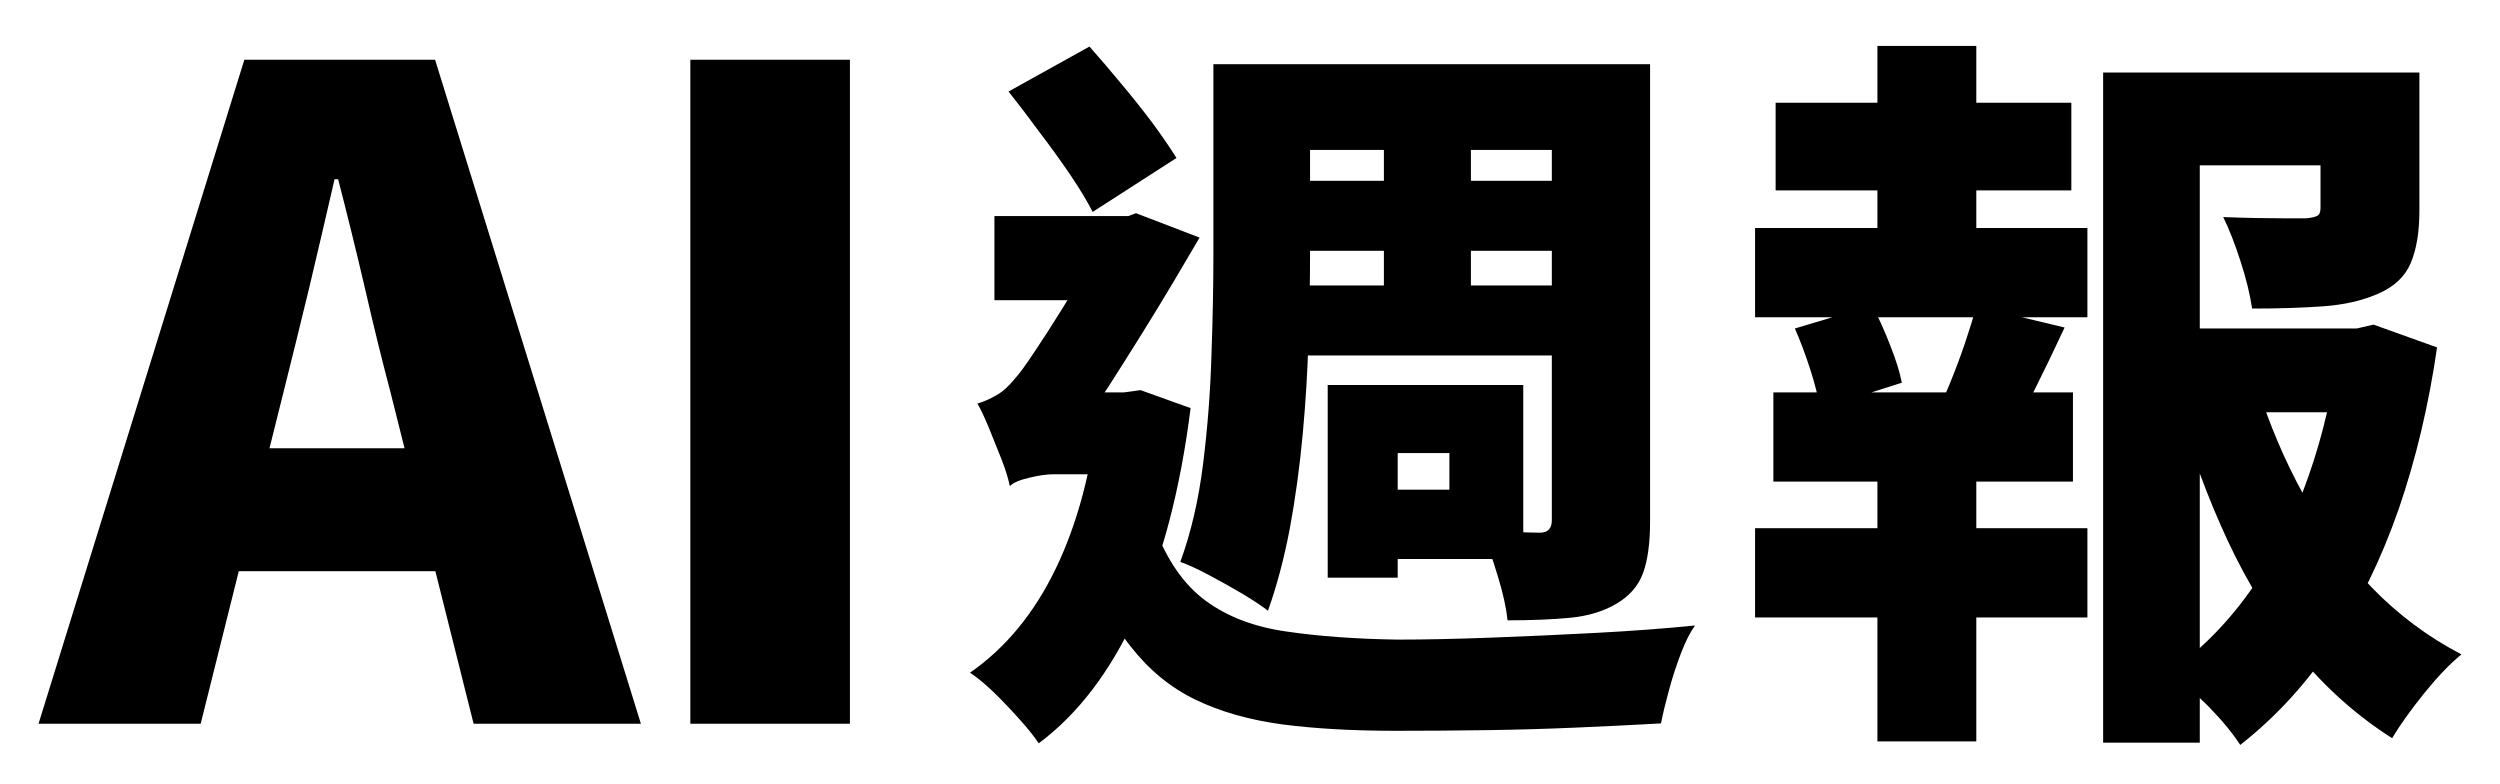
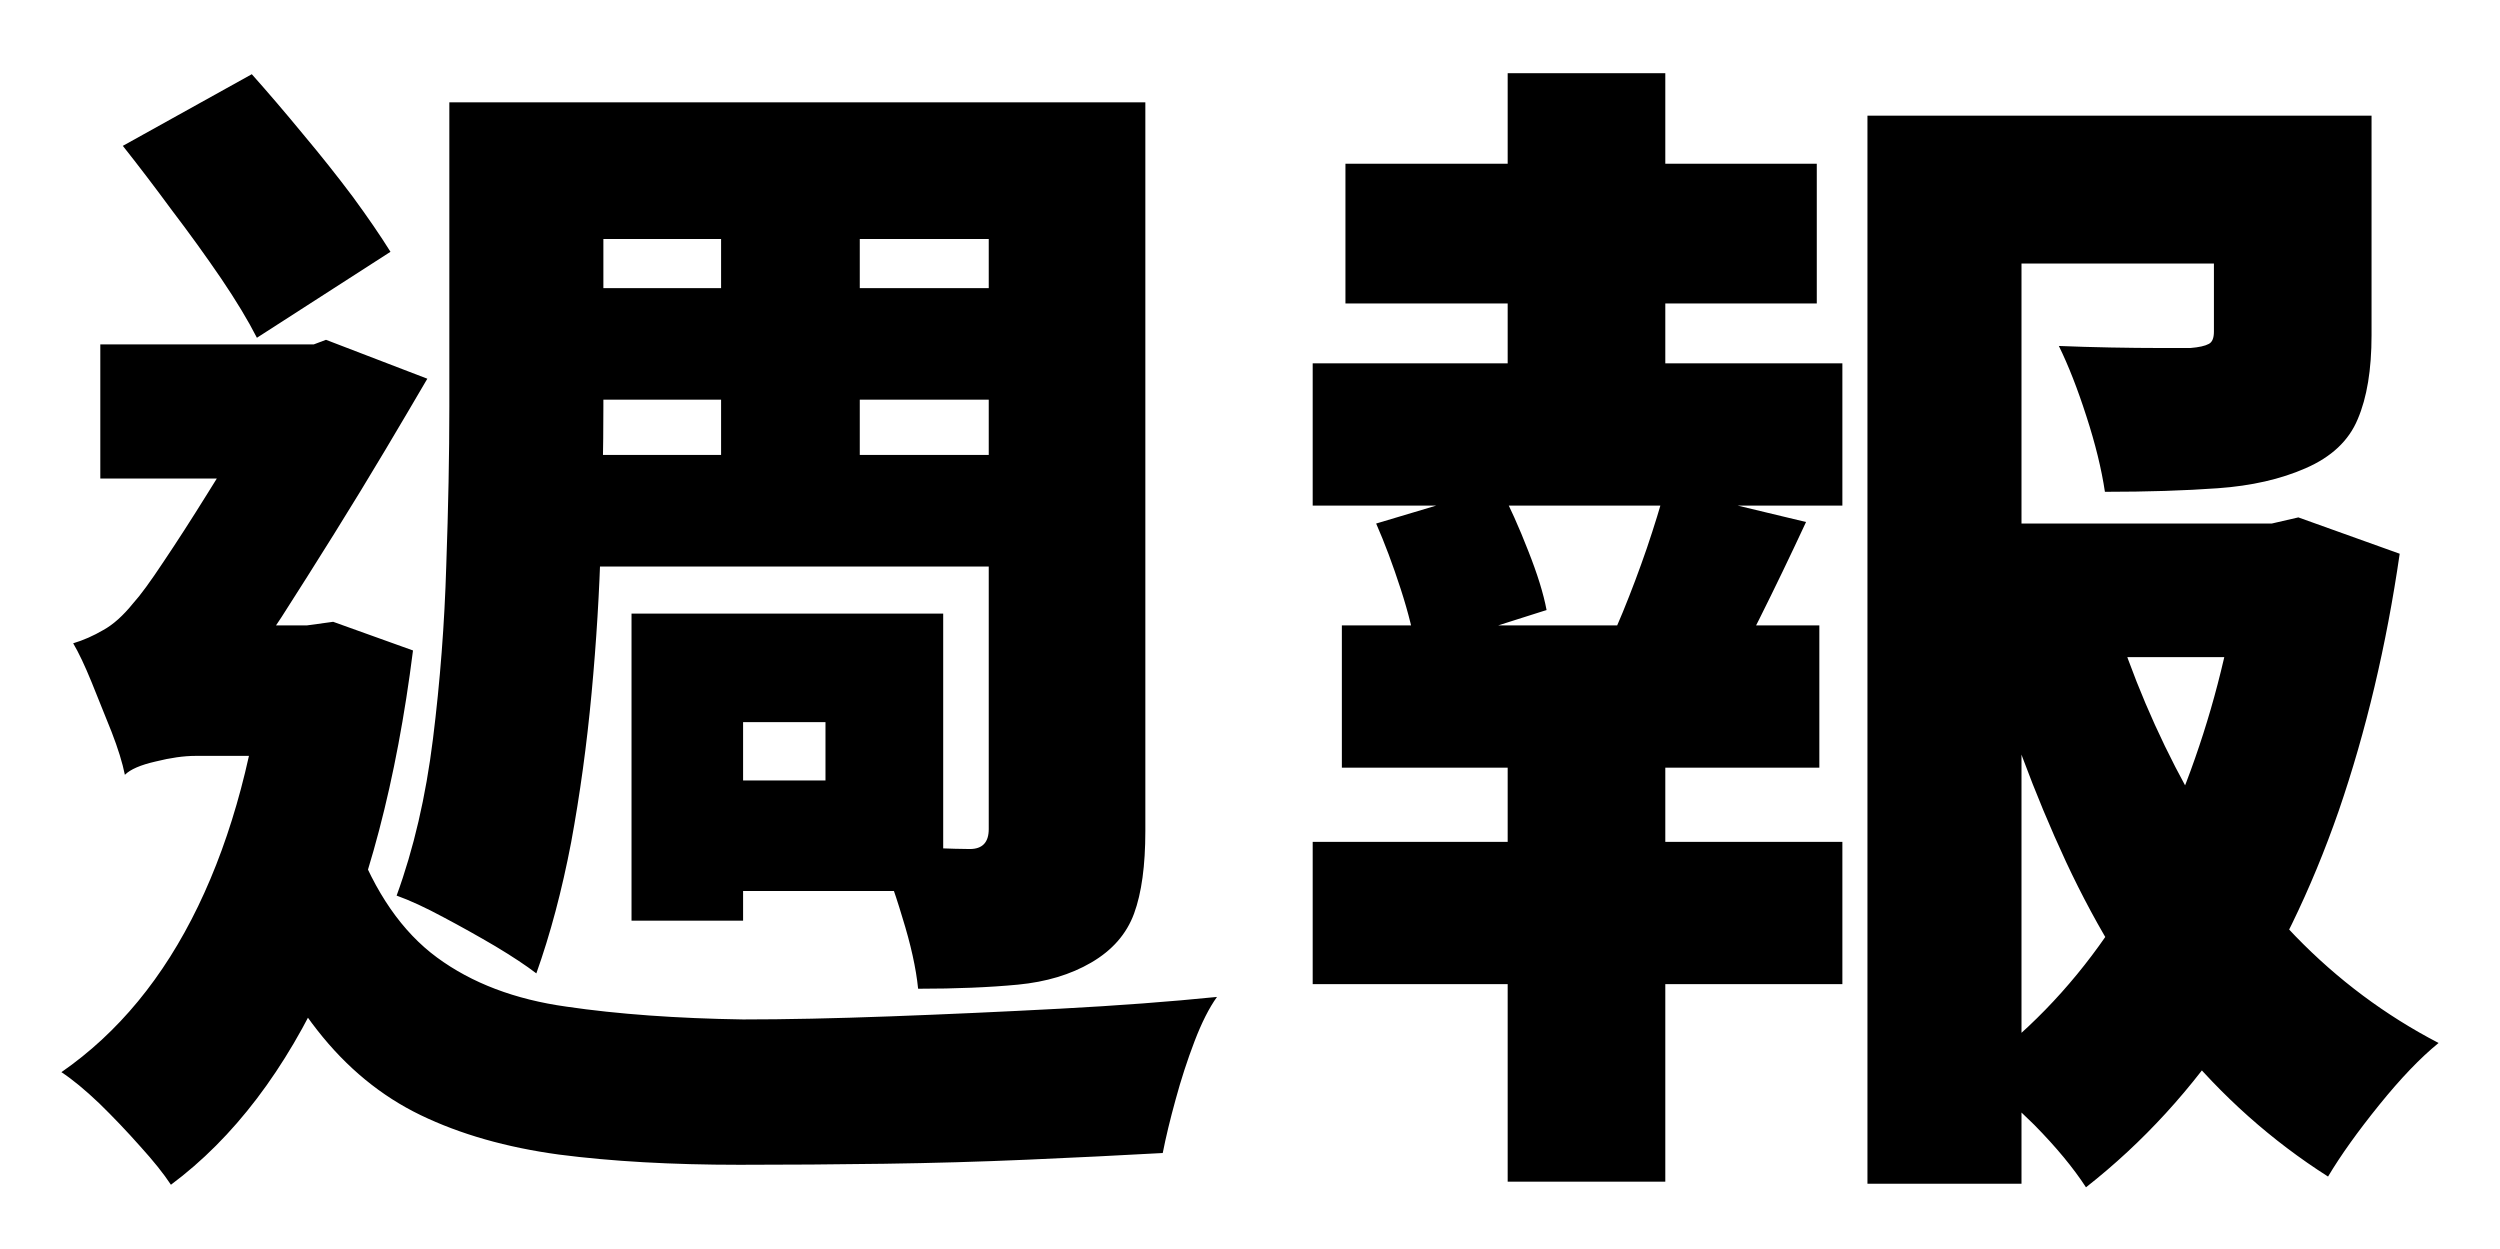
- <svg xmlns="http://www.w3.org/2000/svg" viewBox="0 -122.0 778.6 244.0">
-   <path id="accent" d="M62.5 103.4L12 103.4L76.1-103.4L135.5-103.4L199.6 103.4L147.5 103.4L121.6 0.1Q117.5-15.4 113.5-32.9Q109.4-50.4 105.3-66.2L105.3-66.2L104.2-66.2Q100.5-50.1 96.4-32.8Q92.2-15.4 88.3 0.1L88.3 0.1L62.5 103.4ZM155.5 55.9L55.6 55.9L55.6 17.6L155.5 17.6L155.5 55.9Z M264.7 103.4L215.0 103.4L215.0-103.4L264.7-103.4L264.7 103.4Z" />
+ <svg xmlns="http://www.w3.org/2000/svg" viewBox="290.1 -122.0 488.5 244.0">
+   <path id="accent" d="" />
  <path id="ink" d="M396.3-75.3L396.3-102.0L497.8-102.0L497.8-75.3L396.3-75.3ZM405.7-43.9L405.7-65.7L488.6-65.7L488.6-43.9L405.7-43.9ZM403.4-11.3L403.4-33.1L491.4-33.1L491.4-11.3L403.4-11.3ZM431.0-24.3L431.0-77.2L458.1-77.2L458.1-24.3L431.0-24.3ZM377.9-42.5L377.9-102.0L408.0-102.0L408.0-42.5Q408.0-30.5 407.5-16.1Q407.1-1.6 405.7 13.4Q404.3 28.5 401.7 42.6Q399.0 56.7 394.9 68.2L394.9 68.2Q391.9 65.9 386.9 62.9Q381.8 59.9 376.7 57.2Q371.5 54.4 367.6 53.0L367.6 53.0Q372.6 39.3 374.7 22.4Q376.8 5.5 377.3-11.5Q377.9-28.5 377.9-42.5L377.9-42.5ZM483.3 40.0L483.3-102.0L513.9-102.0L513.9 40.4Q513.9 50.5 511.7 56.5Q509.5 62.5 503.3 66.1L503.3 66.1Q497.3 69.6 489.0 70.4Q480.6 71.2 469.5 71.2L469.5 71.2Q468.9 65.2 466.4 57.2Q464.0 49.1 461.3 43.4L461.3 43.4Q466.6 43.6 472.1 43.7Q477.6 43.9 479.6 43.9L479.6 43.9Q483.3 43.9 483.3 40.0L483.3 40.0ZM314.1-93.5L314.1-93.5L339.3-107.5Q344.2-102.0 349.3-95.8Q354.5-89.6 359.0-83.6Q363.4-77.6 366.4-72.8L366.4-72.8L340.3-56.0Q337.7-61.1 333.3-67.6Q328.8-74.2 323.7-80.9Q318.7-87.7 314.1-93.5ZM309.7-28.5L309.7-54.7L354.3-54.7L354.3-28.5L309.7-28.5ZM337.3 50.5L359.5 42.0Q365.3 57.6 375.5 65.1Q385.7 72.6 400.8 74.7Q415.8 76.9 435.3 77.2L435.3 77.2Q447.7 77.2 464.0 76.6Q480.3 76.0 497.2 75.1Q514.1 74.2 527.9 72.8L527.9 72.8Q525.6 76.0 523.5 81.5Q521.4 87.0 519.8 92.9Q518.2 98.7 517.3 103.3L517.3 103.3Q504.7 104.0 490.9 104.6Q477.1 105.2 462.9 105.4Q448.6 105.6 434.6 105.6L434.6 105.6Q414.7 105.6 399.3 103.6Q383.9 101.5 372.3 95.9Q360.7 90.3 352.1 79.3Q343.5 68.4 337.3 50.5L337.3 50.5ZM342.1 5.1L342.1 0.2L350.1 0.2L355.2-0.5L370.8 5.1Q366.0 43.2 353.9 69.5Q341.9 95.8 323.5 109.5L323.5 109.5Q321.4 106.3 317.5 102.0Q313.6 97.6 309.5 93.6Q305.3 89.6 302.1 87.5L302.1 87.5Q318.7 76.0 328.8 55.1Q338.9 34.2 342.1 5.1L342.1 5.1ZM314.5 29.4L314.5 29.4L314.5 6.0L325.1 0.2L352.7 0.2L352.7 25.7L328.3 25.7Q324.9 25.7 320.5 26.8Q316.1 27.8 314.5 29.4ZM314.5 29.4L314.5 29.4Q313.8 25.9 311.9 21.0Q309.9 16.1 308.0 11.3Q306.0 6.4 304.4 3.7L304.4 3.7Q307.4 2.8 310.3 1.1Q313.2-0.5 316.1-4.1L316.1-4.1Q318.2-6.4 322.1-12.3Q326.0-18.1 330.6-25.5Q335.2-32.8 339.2-39.8Q343.2-46.8 345.8-51.7L345.8-51.7L345.8-52.6L353.8-55.6L373.6-48.0Q370.1-42.0 365.4-34.1Q360.7-26.2 355.4-17.7Q350.1-9.2 345.1-1.4Q340.0 6.4 335.7 11.9L335.7 11.9Q335.7 11.9 332.4 13.7Q329.2 15.4 325.1 18.1Q321.0 20.9 317.8 23.9Q314.5 26.9 314.5 29.4ZM413.5 57.9L413.5-2.1L474.4-2.1L474.4 52.1L451.4 52.1L451.4 19.1L435.3 19.1L435.3 57.9L413.5 57.9ZM417.0 52.1L417.0 30.5L473.0 30.5L473.0 52.1L417.0 52.1Z M670.4 6.4L670.4-19.7L737.6-19.7L737.6 6.4L670.4 6.4ZM655.0 109.3L655.0-99.4L740.9-99.4L740.9-70.5L685.1-70.5L685.1 109.3L655.0 109.3ZM722.7-57.2L722.7-99.4L753.5-99.4L753.5-56.5Q753.5-46.4 750.8-40.1Q748.2-33.8 740.6-30.5L740.6-30.5Q733.3-27.3 723.5-26.6Q713.8-25.9 701.4-25.9L701.4-25.9Q700.4-32.6 697.8-40.6Q695.2-48.7 692.4-54.4L692.4-54.4Q697.2-54.2 702.5-54.1Q707.8-54.0 712.1-54.0Q716.5-54.0 718.1-54.0L718.1-54.0Q720.6-54.2 721.7-54.8Q722.7-55.3 722.7-57.2L722.7-57.2ZM678.2 4.4L703.0-1.8Q708.5 15.8 717.3 31.9Q726.2 48.0 738.6 60.9Q751.0 73.7 766.6 81.8L766.6 81.8Q761.3 86.1 755.0 93.9Q748.7 101.7 745.0 107.9L745.0 107.9Q728.5 97.4 715.7 81.8Q703.0 66.1 693.8 46.4Q684.6 26.6 678.2 4.4L678.2 4.4ZM728.2-13.5L728.2-19.7L734.0-19.7L739.2-20.9L759.0-13.8Q755.1 13.1 747.1 36.4Q739.0 59.7 726.7 78.3Q714.4 96.9 697.7 110L697.7 110Q694.0 104.3 687.6 97.8Q681.1 91.4 675.9 87.3L675.9 87.3Q690.8 76.5 701.6 60.9Q712.4 45.2 719.0 26.2Q725.7 7.1 728.2-13.5L728.2-13.5ZM553.0-62.7L553.0-90.0L645.1-90.0L645.1-62.7L553.0-62.7ZM546.6 70.3L546.6 42.5L650.1 42.5L650.1 70.3L546.6 70.3ZM546.6-23.2L546.6-51.0L650.1-51.0L650.1-23.2L546.6-23.2ZM552.3 28.0L552.3 0.2L645.6 0.2L645.6 28.0L552.3 28.0ZM584.7-40.4L584.7-107.7L615.5-107.7L615.5-40.4L584.7-40.4ZM584.7 108.9L584.7 11.7L615.5 11.7L615.5 108.9L584.7 108.9ZM615.5-26.6L615.5-26.6L643.0-20.0Q638.4-10.1 633.8-0.9Q629.2 8.3 625.3 14.9L625.3 14.9L602.1 8.5Q604.7 3.7 607.2-2.4Q609.7-8.5 611.9-14.9Q614.1-21.4 615.5-26.6ZM559.0-19.7L559.0-19.7L583.1-26.9Q586.1-21.1 588.7-14.4Q591.4-7.6 592.3-2.8L592.3-2.8L566.8 5.3Q566.1 0.2 563.8-6.9Q561.5-14.0 559.0-19.7Z" />
</svg>
